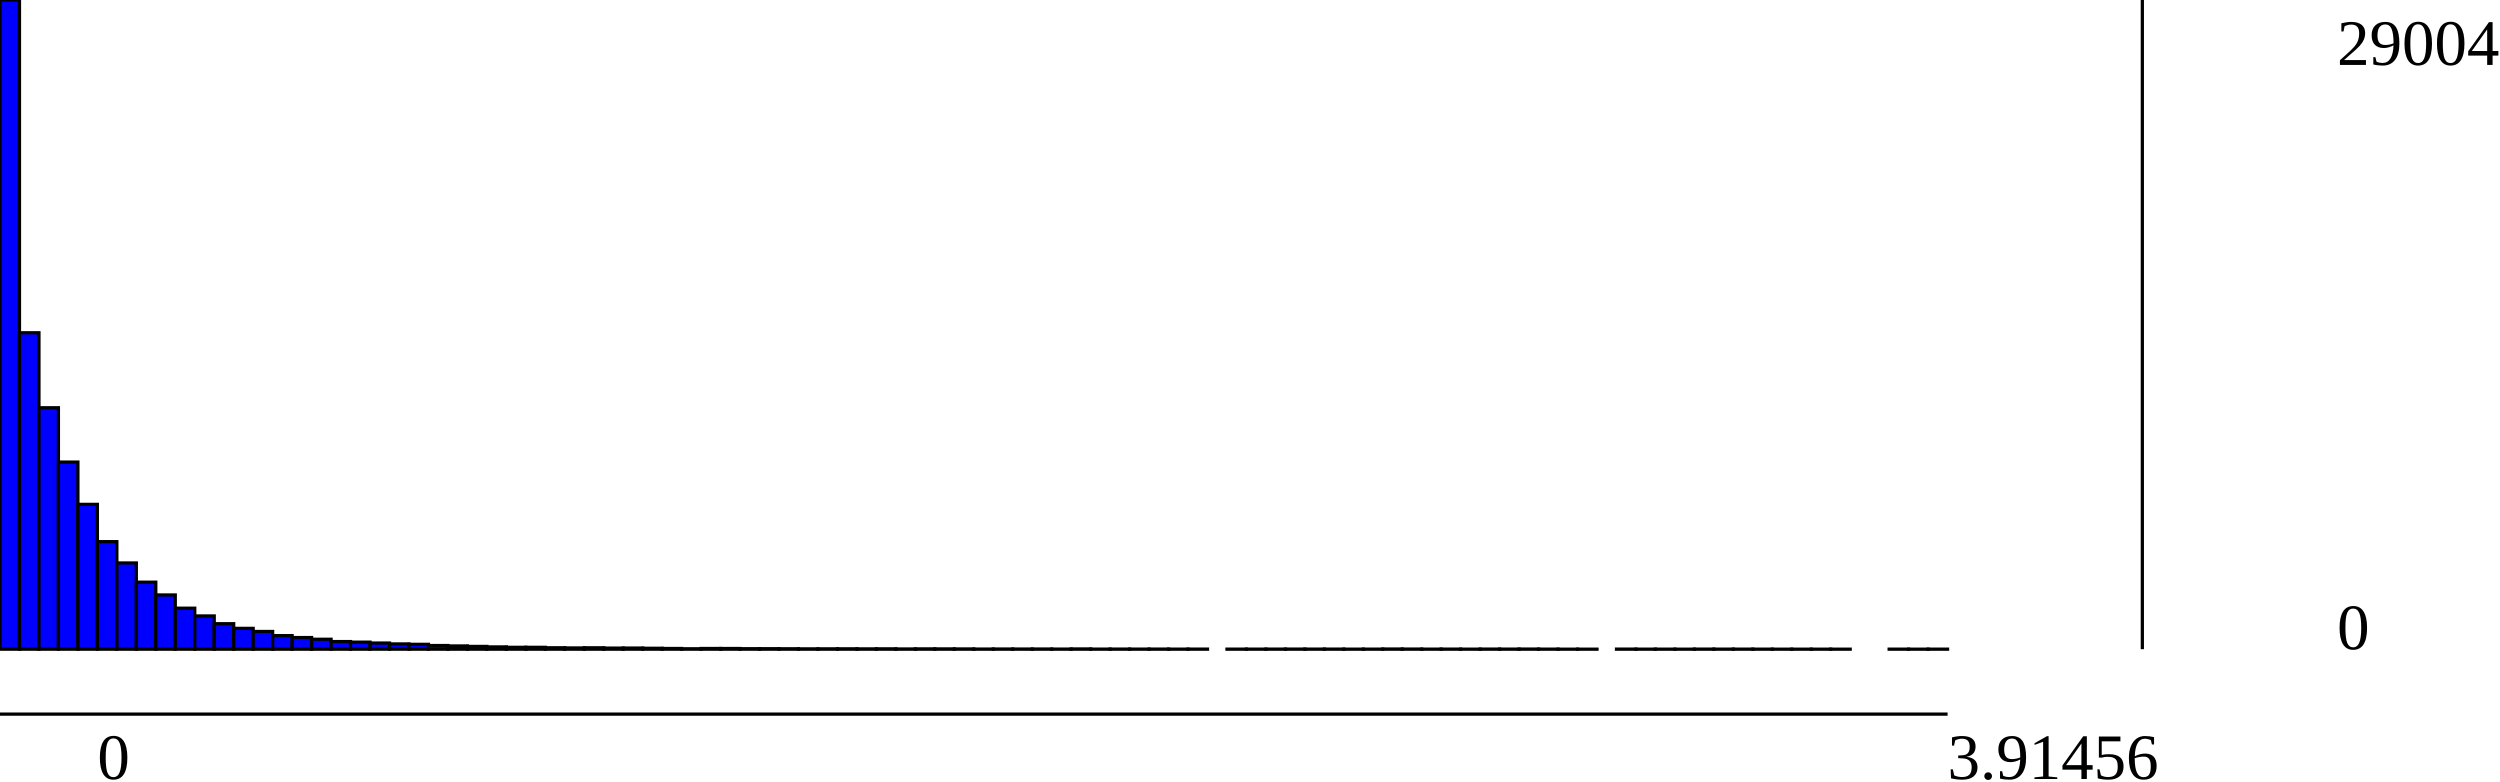
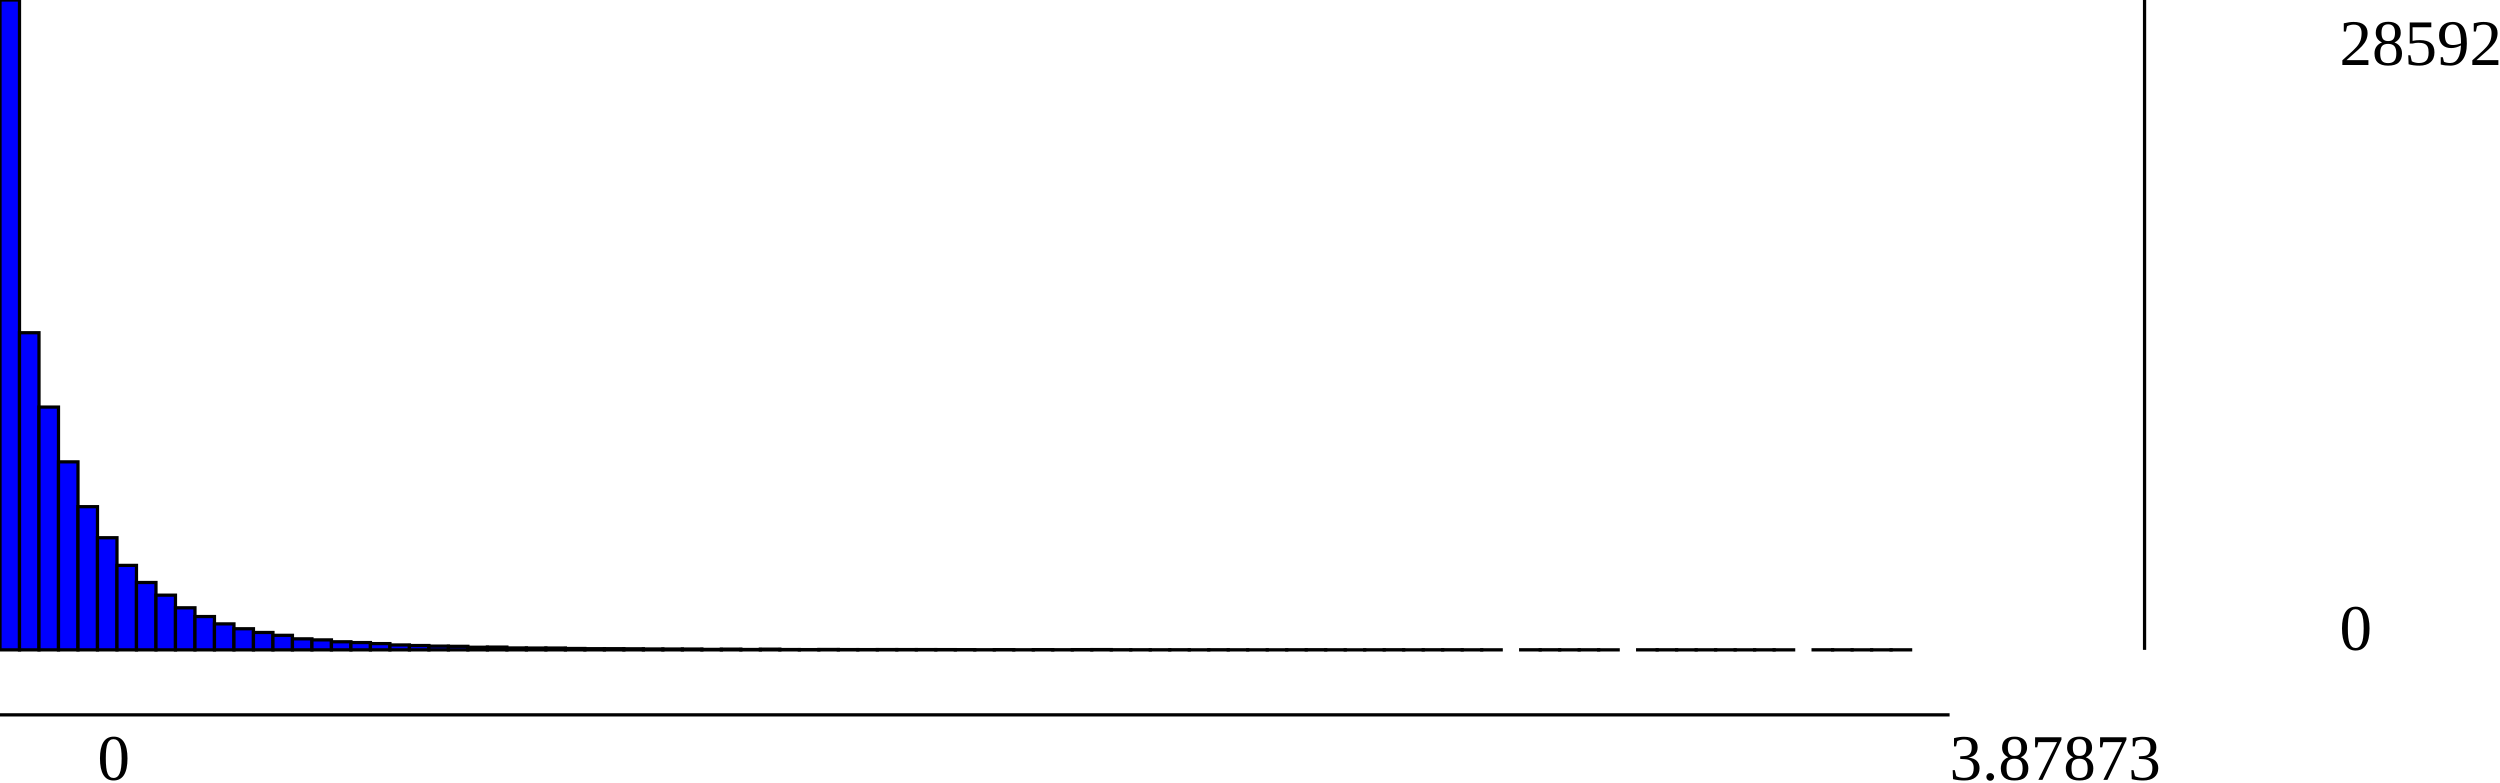
<svg xmlns="http://www.w3.org/2000/svg" version="1.1">
  <rect x="0" y="0" width="6" height="200" stroke="black" stroke-width="1" fill="blue" opacity="1" tooltip="enable" />
-   <rect x="6" y="102.517" width="6" height="97.483" stroke="black" stroke-width="1" fill="blue" opacity="1" tooltip="enable" />
-   <rect x="12" y="125.617" width="6" height="74.383" stroke="black" stroke-width="1" fill="blue" opacity="1" tooltip="enable" />
-   <rect x="18" y="142.353" width="6" height="57.647" stroke="black" stroke-width="1" fill="blue" opacity="1" tooltip="enable" />
-   <rect x="24" y="155.379" width="6" height="44.621" stroke="black" stroke-width="1" fill="blue" opacity="1" tooltip="enable" />
-   <rect x="30" y="166.867" width="6" height="33.133" stroke="black" stroke-width="1" fill="blue" opacity="1" tooltip="enable" />
-   <rect x="36" y="173.438" width="6" height="26.562" stroke="black" stroke-width="1" fill="blue" opacity="1" tooltip="enable" />
-   <rect x="42" y="179.355" width="6" height="20.645" stroke="black" stroke-width="1" fill="blue" opacity="1" tooltip="enable" />
-   <rect x="48" y="183.292" width="6" height="16.708" stroke="black" stroke-width="1" fill="blue" opacity="1" tooltip="enable" />
-   <rect x="54" y="187.367" width="6" height="12.633" stroke="black" stroke-width="1" fill="blue" opacity="1" tooltip="enable" />
-   <rect x="60" y="189.76" width="6" height="10.24" stroke="black" stroke-width="1" fill="blue" opacity="1" tooltip="enable" />
-   <rect x="66" y="192.146" width="6" height="7.854" stroke="black" stroke-width="1" fill="blue" opacity="1" tooltip="enable" />
-   <rect x="72" y="193.58" width="6" height="6.42" stroke="black" stroke-width="1" fill="blue" opacity="1" tooltip="enable" />
-   <rect x="78" y="194.539" width="6" height="5.461" stroke="black" stroke-width="1" fill="blue" opacity="1" tooltip="enable" />
-   <rect x="84" y="195.821" width="6" height="4.179" stroke="black" stroke-width="1" fill="blue" opacity="1" tooltip="enable" />
-   <rect x="90" y="196.414" width="6" height="3.586" stroke="black" stroke-width="1" fill="blue" opacity="1" tooltip="enable" />
-   <rect x="96" y="196.938" width="6" height="3.062" stroke="black" stroke-width="1" fill="blue" opacity="1" tooltip="enable" />
-   <rect x="102" y="197.649" width="6" height="2.351" stroke="black" stroke-width="1" fill="blue" opacity="1" tooltip="enable" />
-   <rect x="108" y="197.828" width="6" height="2.172" stroke="black" stroke-width="1" fill="blue" opacity="1" tooltip="enable" />
-   <rect x="114" y="198.104" width="6" height="1.896" stroke="black" stroke-width="1" fill="blue" opacity="1" tooltip="enable" />
-   <rect x="120" y="198.38" width="6" height="1.62" stroke="black" stroke-width="1" fill="blue" opacity="1" tooltip="enable" />
-   <rect x="126" y="198.497" width="6" height="1.503" stroke="black" stroke-width="1" fill="blue" opacity="1" tooltip="enable" />
-   <rect x="132" y="198.869" width="6" height="1.131" stroke="black" stroke-width="1" fill="blue" opacity="1" tooltip="enable" />
-   <rect x="138" y="199" width="6" height="1" stroke="black" stroke-width="1" fill="blue" opacity="1" tooltip="enable" />
-   <rect x="144" y="199.145" width="6" height="0.855" stroke="black" stroke-width="1" fill="blue" opacity="1" tooltip="enable" />
-   <rect x="150" y="199.297" width="6" height="0.703" stroke="black" stroke-width="1" fill="blue" opacity="1" tooltip="enable" />
-   <rect x="156" y="199.421" width="6" height="0.579" stroke="black" stroke-width="1" fill="blue" opacity="1" tooltip="enable" />
-   <rect x="162" y="199.421" width="6" height="0.579" stroke="black" stroke-width="1" fill="blue" opacity="1" tooltip="enable" />
-   <rect x="168" y="199.559" width="6" height="0.441" stroke="black" stroke-width="1" fill="blue" opacity="1" tooltip="enable" />
-   <rect x="174" y="199.614" width="6" height="0.386" stroke="black" stroke-width="1" fill="blue" opacity="1" tooltip="enable" />
-   <rect x="180" y="199.566" width="6" height="0.434" stroke="black" stroke-width="1" fill="blue" opacity="1" tooltip="enable" />
-   <rect x="186" y="199.662" width="6" height="0.338" stroke="black" stroke-width="1" fill="blue" opacity="1" tooltip="enable" />
-   <rect x="192" y="199.648" width="6" height="0.352" stroke="black" stroke-width="1" fill="blue" opacity="1" tooltip="enable" />
-   <rect x="198" y="199.717" width="6" height="0.283" stroke="black" stroke-width="1" fill="blue" opacity="1" tooltip="enable" />
-   <rect x="204" y="199.779" width="6" height="0.221" stroke="black" stroke-width="1" fill="blue" opacity="1" tooltip="enable" />
-   <rect x="210" y="199.869" width="6" height="0.131" stroke="black" stroke-width="1" fill="blue" opacity="1" tooltip="enable" />
-   <rect x="216" y="199.779" width="6" height="0.221" stroke="black" stroke-width="1" fill="blue" opacity="1" tooltip="enable" />
-   <rect x="222" y="199.786" width="6" height="0.214" stroke="black" stroke-width="1" fill="blue" opacity="1" tooltip="enable" />
-   <rect x="228" y="199.848" width="6" height="0.152" stroke="black" stroke-width="1" fill="blue" opacity="1" tooltip="enable" />
-   <rect x="234" y="199.848" width="6" height="0.152" stroke="black" stroke-width="1" fill="blue" opacity="1" tooltip="enable" />
-   <rect x="240" y="199.869" width="6" height="0.131" stroke="black" stroke-width="1" fill="blue" opacity="1" tooltip="enable" />
-   <rect x="246" y="199.897" width="6" height="0.103" stroke="black" stroke-width="1" fill="blue" opacity="1" tooltip="enable" />
-   <rect x="252" y="199.89" width="6" height="0.11" stroke="black" stroke-width="1" fill="blue" opacity="1" tooltip="enable" />
-   <rect x="258" y="199.883" width="6" height="0.117" stroke="black" stroke-width="1" fill="blue" opacity="1" tooltip="enable" />
-   <rect x="264" y="199.903" width="6" height="0.097" stroke="black" stroke-width="1" fill="blue" opacity="1" tooltip="enable" />
-   <rect x="270" y="199.89" width="6" height="0.11" stroke="black" stroke-width="1" fill="blue" opacity="1" tooltip="enable" />
-   <rect x="276" y="199.931" width="6" height="0.069" stroke="black" stroke-width="1" fill="blue" opacity="1" tooltip="enable" />
-   <rect x="282" y="199.903" width="6" height="0.097" stroke="black" stroke-width="1" fill="blue" opacity="1" tooltip="enable" />
-   <rect x="288" y="199.91" width="6" height="0.09" stroke="black" stroke-width="1" fill="blue" opacity="1" tooltip="enable" />
-   <rect x="294" y="199.924" width="6" height="0.076" stroke="black" stroke-width="1" fill="blue" opacity="1" tooltip="enable" />
-   <rect x="300" y="199.959" width="6" height="0.041" stroke="black" stroke-width="1" fill="blue" opacity="1" tooltip="enable" />
-   <rect x="306" y="199.945" width="6" height="0.055" stroke="black" stroke-width="1" fill="blue" opacity="1" tooltip="enable" />
-   <rect x="312" y="199.952" width="6" height="0.048" stroke="black" stroke-width="1" fill="blue" opacity="1" tooltip="enable" />
-   <rect x="318" y="199.945" width="6" height="0.055" stroke="black" stroke-width="1" fill="blue" opacity="1" tooltip="enable" />
-   <rect x="324" y="199.966" width="6" height="0.034" stroke="black" stroke-width="1" fill="blue" opacity="1" tooltip="enable" />
-   <rect x="330" y="199.924" width="6" height="0.076" stroke="black" stroke-width="1" fill="blue" opacity="1" tooltip="enable" />
-   <rect x="336" y="199.972" width="6" height="0.028" stroke="black" stroke-width="1" fill="blue" opacity="1" tooltip="enable" />
-   <rect x="342" y="199.966" width="6" height="0.034" stroke="black" stroke-width="1" fill="blue" opacity="1" tooltip="enable" />
-   <rect x="348" y="199.972" width="6" height="0.028" stroke="black" stroke-width="1" fill="blue" opacity="1" tooltip="enable" />
-   <rect x="354" y="199.966" width="6" height="0.034" stroke="black" stroke-width="1" fill="blue" opacity="1" tooltip="enable" />
-   <rect x="360" y="199.979" width="6" height="0.021" stroke="black" stroke-width="1" fill="blue" opacity="1" tooltip="enable" />
-   <rect x="366" y="199.972" width="6" height="0.028" stroke="black" stroke-width="1" fill="blue" opacity="1" tooltip="enable" />
-   <rect x="372" y="200" width="6" height="0" stroke="black" stroke-width="1" fill="blue" opacity="1" tooltip="enable" />
+   <rect x="6" y="102.399" width="6" height="97.601" stroke="black" stroke-width="1" fill="blue" opacity="1" tooltip="enable" />
+   <rect x="12" y="125.28" width="6" height="74.72" stroke="black" stroke-width="1" fill="blue" opacity="1" tooltip="enable" />
+   <rect x="18" y="142.138" width="6" height="57.862" stroke="black" stroke-width="1" fill="blue" opacity="1" tooltip="enable" />
+   <rect x="24" y="155.932" width="6" height="44.068" stroke="black" stroke-width="1" fill="blue" opacity="1" tooltip="enable" />
+   <rect x="30" y="165.487" width="6" height="34.513" stroke="black" stroke-width="1" fill="blue" opacity="1" tooltip="enable" />
+   <rect x="36" y="174" width="6" height="26" stroke="black" stroke-width="1" fill="blue" opacity="1" tooltip="enable" />
+   <rect x="42" y="179.267" width="6" height="20.733" stroke="black" stroke-width="1" fill="blue" opacity="1" tooltip="enable" />
+   <rect x="48" y="183.163" width="6" height="16.837" stroke="black" stroke-width="1" fill="blue" opacity="1" tooltip="enable" />
+   <rect x="54" y="187.052" width="6" height="12.948" stroke="black" stroke-width="1" fill="blue" opacity="1" tooltip="enable" />
+   <rect x="60" y="189.745" width="6" height="10.255" stroke="black" stroke-width="1" fill="blue" opacity="1" tooltip="enable" />
+   <rect x="66" y="192.005" width="6" height="7.995" stroke="black" stroke-width="1" fill="blue" opacity="1" tooltip="enable" />
+   <rect x="72" y="193.502" width="6" height="6.498" stroke="black" stroke-width="1" fill="blue" opacity="1" tooltip="enable" />
+   <rect x="78" y="194.649" width="6" height="5.351" stroke="black" stroke-width="1" fill="blue" opacity="1" tooltip="enable" />
+   <rect x="84" y="195.523" width="6" height="4.477" stroke="black" stroke-width="1" fill="blue" opacity="1" tooltip="enable" />
+   <rect x="90" y="196.607" width="6" height="3.393" stroke="black" stroke-width="1" fill="blue" opacity="1" tooltip="enable" />
+   <rect x="96" y="196.929" width="6" height="3.071" stroke="black" stroke-width="1" fill="blue" opacity="1" tooltip="enable" />
+   <rect x="102" y="197.51" width="6" height="2.49" stroke="black" stroke-width="1" fill="blue" opacity="1" tooltip="enable" />
+   <rect x="108" y="197.748" width="6" height="2.252" stroke="black" stroke-width="1" fill="blue" opacity="1" tooltip="enable" />
+   <rect x="114" y="198.069" width="6" height="1.931" stroke="black" stroke-width="1" fill="blue" opacity="1" tooltip="enable" />
+   <rect x="120" y="198.489" width="6" height="1.511" stroke="black" stroke-width="1" fill="blue" opacity="1" tooltip="enable" />
+   <rect x="126" y="198.664" width="6" height="1.336" stroke="black" stroke-width="1" fill="blue" opacity="1" tooltip="enable" />
+   <rect x="132" y="198.846" width="6" height="1.154" stroke="black" stroke-width="1" fill="blue" opacity="1" tooltip="enable" />
+   <rect x="138" y="198.909" width="6" height="1.091" stroke="black" stroke-width="1" fill="blue" opacity="1" tooltip="enable" />
+   <rect x="144" y="199.189" width="6" height="0.811" stroke="black" stroke-width="1" fill="blue" opacity="1" tooltip="enable" />
+   <rect x="150" y="199.147" width="6" height="0.853" stroke="black" stroke-width="1" fill="blue" opacity="1" tooltip="enable" />
+   <rect x="156" y="199.412" width="6" height="0.588" stroke="black" stroke-width="1" fill="blue" opacity="1" tooltip="enable" />
+   <rect x="162" y="199.44" width="6" height="0.56" stroke="black" stroke-width="1" fill="blue" opacity="1" tooltip="enable" />
+   <rect x="168" y="199.44" width="6" height="0.56" stroke="black" stroke-width="1" fill="blue" opacity="1" tooltip="enable" />
+   <rect x="174" y="199.573" width="6" height="0.427" stroke="black" stroke-width="1" fill="blue" opacity="1" tooltip="enable" />
+   <rect x="180" y="199.636" width="6" height="0.364" stroke="black" stroke-width="1" fill="blue" opacity="1" tooltip="enable" />
+   <rect x="186" y="199.636" width="6" height="0.364" stroke="black" stroke-width="1" fill="blue" opacity="1" tooltip="enable" />
+   <rect x="192" y="199.671" width="6" height="0.329" stroke="black" stroke-width="1" fill="blue" opacity="1" tooltip="enable" />
+   <rect x="198" y="199.727" width="6" height="0.273" stroke="black" stroke-width="1" fill="blue" opacity="1" tooltip="enable" />
+   <rect x="204" y="199.741" width="6" height="0.259" stroke="black" stroke-width="1" fill="blue" opacity="1" tooltip="enable" />
+   <rect x="210" y="199.748" width="6" height="0.252" stroke="black" stroke-width="1" fill="blue" opacity="1" tooltip="enable" />
+   <rect x="216" y="199.846" width="6" height="0.154" stroke="black" stroke-width="1" fill="blue" opacity="1" tooltip="enable" />
+   <rect x="222" y="199.776" width="6" height="0.224" stroke="black" stroke-width="1" fill="blue" opacity="1" tooltip="enable" />
+   <rect x="228" y="199.881" width="6" height="0.119" stroke="black" stroke-width="1" fill="blue" opacity="1" tooltip="enable" />
+   <rect x="234" y="199.783" width="6" height="0.217" stroke="black" stroke-width="1" fill="blue" opacity="1" tooltip="enable" />
+   <rect x="240" y="199.895" width="6" height="0.105" stroke="black" stroke-width="1" fill="blue" opacity="1" tooltip="enable" />
+   <rect x="246" y="199.916" width="6" height="0.084" stroke="black" stroke-width="1" fill="blue" opacity="1" tooltip="enable" />
+   <rect x="252" y="199.874" width="6" height="0.126" stroke="black" stroke-width="1" fill="blue" opacity="1" tooltip="enable" />
+   <rect x="258" y="199.909" width="6" height="0.091" stroke="black" stroke-width="1" fill="blue" opacity="1" tooltip="enable" />
+   <rect x="264" y="199.916" width="6" height="0.084" stroke="black" stroke-width="1" fill="blue" opacity="1" tooltip="enable" />
+   <rect x="270" y="199.902" width="6" height="0.098" stroke="black" stroke-width="1" fill="blue" opacity="1" tooltip="enable" />
+   <rect x="276" y="199.909" width="6" height="0.091" stroke="black" stroke-width="1" fill="blue" opacity="1" tooltip="enable" />
+   <rect x="282" y="199.909" width="6" height="0.091" stroke="black" stroke-width="1" fill="blue" opacity="1" tooltip="enable" />
+   <rect x="288" y="199.916" width="6" height="0.084" stroke="black" stroke-width="1" fill="blue" opacity="1" tooltip="enable" />
+   <rect x="294" y="199.93" width="6" height="0.07" stroke="black" stroke-width="1" fill="blue" opacity="1" tooltip="enable" />
+   <rect x="300" y="199.958" width="6" height="0.042" stroke="black" stroke-width="1" fill="blue" opacity="1" tooltip="enable" />
+   <rect x="306" y="199.93" width="6" height="0.07" stroke="black" stroke-width="1" fill="blue" opacity="1" tooltip="enable" />
+   <rect x="312" y="199.965" width="6" height="0.035" stroke="black" stroke-width="1" fill="blue" opacity="1" tooltip="enable" />
+   <rect x="318" y="199.93" width="6" height="0.07" stroke="black" stroke-width="1" fill="blue" opacity="1" tooltip="enable" />
+   <rect x="324" y="199.958" width="6" height="0.042" stroke="black" stroke-width="1" fill="blue" opacity="1" tooltip="enable" />
+   <rect x="330" y="199.923" width="6" height="0.077" stroke="black" stroke-width="1" fill="blue" opacity="1" tooltip="enable" />
+   <rect x="336" y="199.909" width="6" height="0.091" stroke="black" stroke-width="1" fill="blue" opacity="1" tooltip="enable" />
+   <rect x="342" y="199.958" width="6" height="0.042" stroke="black" stroke-width="1" fill="blue" opacity="1" tooltip="enable" />
+   <rect x="348" y="199.965" width="6" height="0.035" stroke="black" stroke-width="1" fill="blue" opacity="1" tooltip="enable" />
+   <rect x="354" y="199.972" width="6" height="0.028" stroke="black" stroke-width="1" fill="blue" opacity="1" tooltip="enable" />
+   <rect x="360" y="199.965" width="6" height="0.035" stroke="black" stroke-width="1" fill="blue" opacity="1" tooltip="enable" />
+   <rect x="366" y="199.986" width="6" height="0.014" stroke="black" stroke-width="1" fill="blue" opacity="1" tooltip="enable" />
+   <rect x="372" y="199.965" width="6" height="0.035" stroke="black" stroke-width="1" fill="blue" opacity="1" tooltip="enable" />
  <rect x="378" y="199.979" width="6" height="0.021" stroke="black" stroke-width="1" fill="blue" opacity="1" tooltip="enable" />
-   <rect x="384" y="199.979" width="6" height="0.021" stroke="black" stroke-width="1" fill="blue" opacity="1" tooltip="enable" />
-   <rect x="390" y="199.972" width="6" height="0.028" stroke="black" stroke-width="1" fill="blue" opacity="1" tooltip="enable" />
-   <rect x="396" y="199.966" width="6" height="0.034" stroke="black" stroke-width="1" fill="blue" opacity="1" tooltip="enable" />
-   <rect x="402" y="199.972" width="6" height="0.028" stroke="black" stroke-width="1" fill="blue" opacity="1" tooltip="enable" />
-   <rect x="408" y="199.972" width="6" height="0.028" stroke="black" stroke-width="1" fill="blue" opacity="1" tooltip="enable" />
-   <rect x="414" y="199.986" width="6" height="0.014" stroke="black" stroke-width="1" fill="blue" opacity="1" tooltip="enable" />
+   <rect x="384" y="199.986" width="6" height="0.014" stroke="black" stroke-width="1" fill="blue" opacity="1" tooltip="enable" />
+   <rect x="390" y="199.986" width="6" height="0.014" stroke="black" stroke-width="1" fill="blue" opacity="1" tooltip="enable" />
+   <rect x="396" y="199.972" width="6" height="0.028" stroke="black" stroke-width="1" fill="blue" opacity="1" tooltip="enable" />
+   <rect x="402" y="199.958" width="6" height="0.042" stroke="black" stroke-width="1" fill="blue" opacity="1" tooltip="enable" />
+   <rect x="408" y="199.979" width="6" height="0.021" stroke="black" stroke-width="1" fill="blue" opacity="1" tooltip="enable" />
+   <rect x="414" y="199.993" width="6" height="0.007" stroke="black" stroke-width="1" fill="blue" opacity="1" tooltip="enable" />
  <rect x="420" y="199.979" width="6" height="0.021" stroke="black" stroke-width="1" fill="blue" opacity="1" tooltip="enable" />
-   <rect x="426" y="199.945" width="6" height="0.055" stroke="black" stroke-width="1" fill="blue" opacity="1" tooltip="enable" />
-   <rect x="432" y="199.959" width="6" height="0.041" stroke="black" stroke-width="1" fill="blue" opacity="1" tooltip="enable" />
-   <rect x="438" y="199.979" width="6" height="0.021" stroke="black" stroke-width="1" fill="blue" opacity="1" tooltip="enable" />
-   <rect x="444" y="199.972" width="6" height="0.028" stroke="black" stroke-width="1" fill="blue" opacity="1" tooltip="enable" />
+   <rect x="426" y="199.965" width="6" height="0.035" stroke="black" stroke-width="1" fill="blue" opacity="1" tooltip="enable" />
+   <rect x="432" y="199.986" width="6" height="0.014" stroke="black" stroke-width="1" fill="blue" opacity="1" tooltip="enable" />
+   <rect x="438" y="199.972" width="6" height="0.028" stroke="black" stroke-width="1" fill="blue" opacity="1" tooltip="enable" />
+   <rect x="444" y="199.965" width="6" height="0.035" stroke="black" stroke-width="1" fill="blue" opacity="1" tooltip="enable" />
  <rect x="450" y="199.986" width="6" height="0.014" stroke="black" stroke-width="1" fill="blue" opacity="1" tooltip="enable" />
-   <rect x="456" y="199.966" width="6" height="0.034" stroke="black" stroke-width="1" fill="blue" opacity="1" tooltip="enable" />
-   <rect x="462" y="199.972" width="6" height="0.028" stroke="black" stroke-width="1" fill="blue" opacity="1" tooltip="enable" />
-   <rect x="468" y="199.959" width="6" height="0.041" stroke="black" stroke-width="1" fill="blue" opacity="1" tooltip="enable" />
-   <rect x="474" y="199.979" width="6" height="0.021" stroke="black" stroke-width="1" fill="blue" opacity="1" tooltip="enable" />
-   <rect x="480" y="199.993" width="6" height="0.007" stroke="black" stroke-width="1" fill="blue" opacity="1" tooltip="enable" />
-   <rect x="486" y="199.993" width="6" height="0.007" stroke="black" stroke-width="1" fill="blue" opacity="1" tooltip="enable" />
-   <rect x="492" y="200" width="6" height="0" stroke="black" stroke-width="1" fill="blue" opacity="1" tooltip="enable" />
-   <rect x="498" y="199.972" width="6" height="0.028" stroke="black" stroke-width="1" fill="blue" opacity="1" tooltip="enable" />
-   <rect x="504" y="199.986" width="6" height="0.014" stroke="black" stroke-width="1" fill="blue" opacity="1" tooltip="enable" />
-   <rect x="510" y="199.986" width="6" height="0.014" stroke="black" stroke-width="1" fill="blue" opacity="1" tooltip="enable" />
+   <rect x="456" y="199.986" width="6" height="0.014" stroke="black" stroke-width="1" fill="blue" opacity="1" tooltip="enable" />
+   <rect x="462" y="200" width="6" height="0" stroke="black" stroke-width="1" fill="blue" opacity="1" tooltip="enable" />
+   <rect x="468" y="199.972" width="6" height="0.028" stroke="black" stroke-width="1" fill="blue" opacity="1" tooltip="enable" />
+   <rect x="474" y="199.972" width="6" height="0.028" stroke="black" stroke-width="1" fill="blue" opacity="1" tooltip="enable" />
+   <rect x="480" y="199.986" width="6" height="0.014" stroke="black" stroke-width="1" fill="blue" opacity="1" tooltip="enable" />
+   <rect x="486" y="199.979" width="6" height="0.021" stroke="black" stroke-width="1" fill="blue" opacity="1" tooltip="enable" />
+   <rect x="492" y="199.993" width="6" height="0.007" stroke="black" stroke-width="1" fill="blue" opacity="1" tooltip="enable" />
+   <rect x="498" y="200" width="6" height="0" stroke="black" stroke-width="1" fill="blue" opacity="1" tooltip="enable" />
+   <rect x="504" y="199.979" width="6" height="0.021" stroke="black" stroke-width="1" fill="blue" opacity="1" tooltip="enable" />
+   <rect x="510" y="199.979" width="6" height="0.021" stroke="black" stroke-width="1" fill="blue" opacity="1" tooltip="enable" />
  <rect x="516" y="199.993" width="6" height="0.007" stroke="black" stroke-width="1" fill="blue" opacity="1" tooltip="enable" />
-   <rect x="522" y="199.972" width="6" height="0.028" stroke="black" stroke-width="1" fill="blue" opacity="1" tooltip="enable" />
-   <rect x="528" y="199.979" width="6" height="0.021" stroke="black" stroke-width="1" fill="blue" opacity="1" tooltip="enable" />
-   <rect x="534" y="199.979" width="6" height="0.021" stroke="black" stroke-width="1" fill="blue" opacity="1" tooltip="enable" />
+   <rect x="522" y="199.986" width="6" height="0.014" stroke="black" stroke-width="1" fill="blue" opacity="1" tooltip="enable" />
+   <rect x="528" y="199.986" width="6" height="0.014" stroke="black" stroke-width="1" fill="blue" opacity="1" tooltip="enable" />
+   <rect x="534" y="199.993" width="6" height="0.007" stroke="black" stroke-width="1" fill="blue" opacity="1" tooltip="enable" />
  <rect x="540" y="199.986" width="6" height="0.014" stroke="black" stroke-width="1" fill="blue" opacity="1" tooltip="enable" />
  <rect x="546" y="199.993" width="6" height="0.007" stroke="black" stroke-width="1" fill="blue" opacity="1" tooltip="enable" />
-   <rect x="552" y="199.993" width="6" height="0.007" stroke="black" stroke-width="1" fill="blue" opacity="1" tooltip="enable" />
-   <rect x="558" y="199.993" width="6" height="0.007" stroke="black" stroke-width="1" fill="blue" opacity="1" tooltip="enable" />
-   <rect x="564" y="199.993" width="6" height="0.007" stroke="black" stroke-width="1" fill="blue" opacity="1" tooltip="enable" />
-   <rect x="570" y="200" width="6" height="0" stroke="black" stroke-width="1" fill="blue" opacity="1" tooltip="enable" />
-   <rect x="576" y="200" width="6" height="0" stroke="black" stroke-width="1" fill="blue" opacity="1" tooltip="enable" />
+   <rect x="552" y="200" width="6" height="0" stroke="black" stroke-width="1" fill="blue" opacity="1" tooltip="enable" />
+   <rect x="558" y="199.979" width="6" height="0.021" stroke="black" stroke-width="1" fill="blue" opacity="1" tooltip="enable" />
+   <rect x="564" y="199.986" width="6" height="0.014" stroke="black" stroke-width="1" fill="blue" opacity="1" tooltip="enable" />
+   <rect x="570" y="199.993" width="6" height="0.007" stroke="black" stroke-width="1" fill="blue" opacity="1" tooltip="enable" />
+   <rect x="576" y="199.993" width="6" height="0.007" stroke="black" stroke-width="1" fill="blue" opacity="1" tooltip="enable" />
  <rect x="582" y="199.986" width="6" height="0.014" stroke="black" stroke-width="1" fill="blue" opacity="1" tooltip="enable" />
-   <rect x="588" y="199.993" width="6" height="0.007" stroke="black" stroke-width="1" fill="blue" opacity="1" tooltip="enable" />
-   <rect x="594" y="199.986" width="6" height="0.014" stroke="black" stroke-width="1" fill="blue" opacity="1" tooltip="enable" />
+   <rect x="588" y="200" width="6" height="0" stroke="black" stroke-width="1" fill="blue" opacity="1" tooltip="enable" />
+   <rect x="594" y="200" width="6" height="0" stroke="black" stroke-width="1" fill="blue" opacity="1" tooltip="enable" />
  <text x="30" y="240" font-size="20" fill="black">0</text>
-   <text x="600" y="240" font-size="20" fill="black">3.91456</text>
+   <text x="600" y="240" font-size="20" fill="black">3.87873</text>
  <polyline points="0,220,600,220" stroke="black" stroke-width="1" fill="none" opacity="1" />
-   <text x="720" y="20" font-size="20" fill="black">29004</text>
+   <text x="720" y="20" font-size="20" fill="black">28592</text>
  <text x="720" y="200" font-size="20" fill="black">0</text>
  <polyline points="660,0,660,200" stroke="black" stroke-width="1" fill="none" opacity="1" />
</svg>
